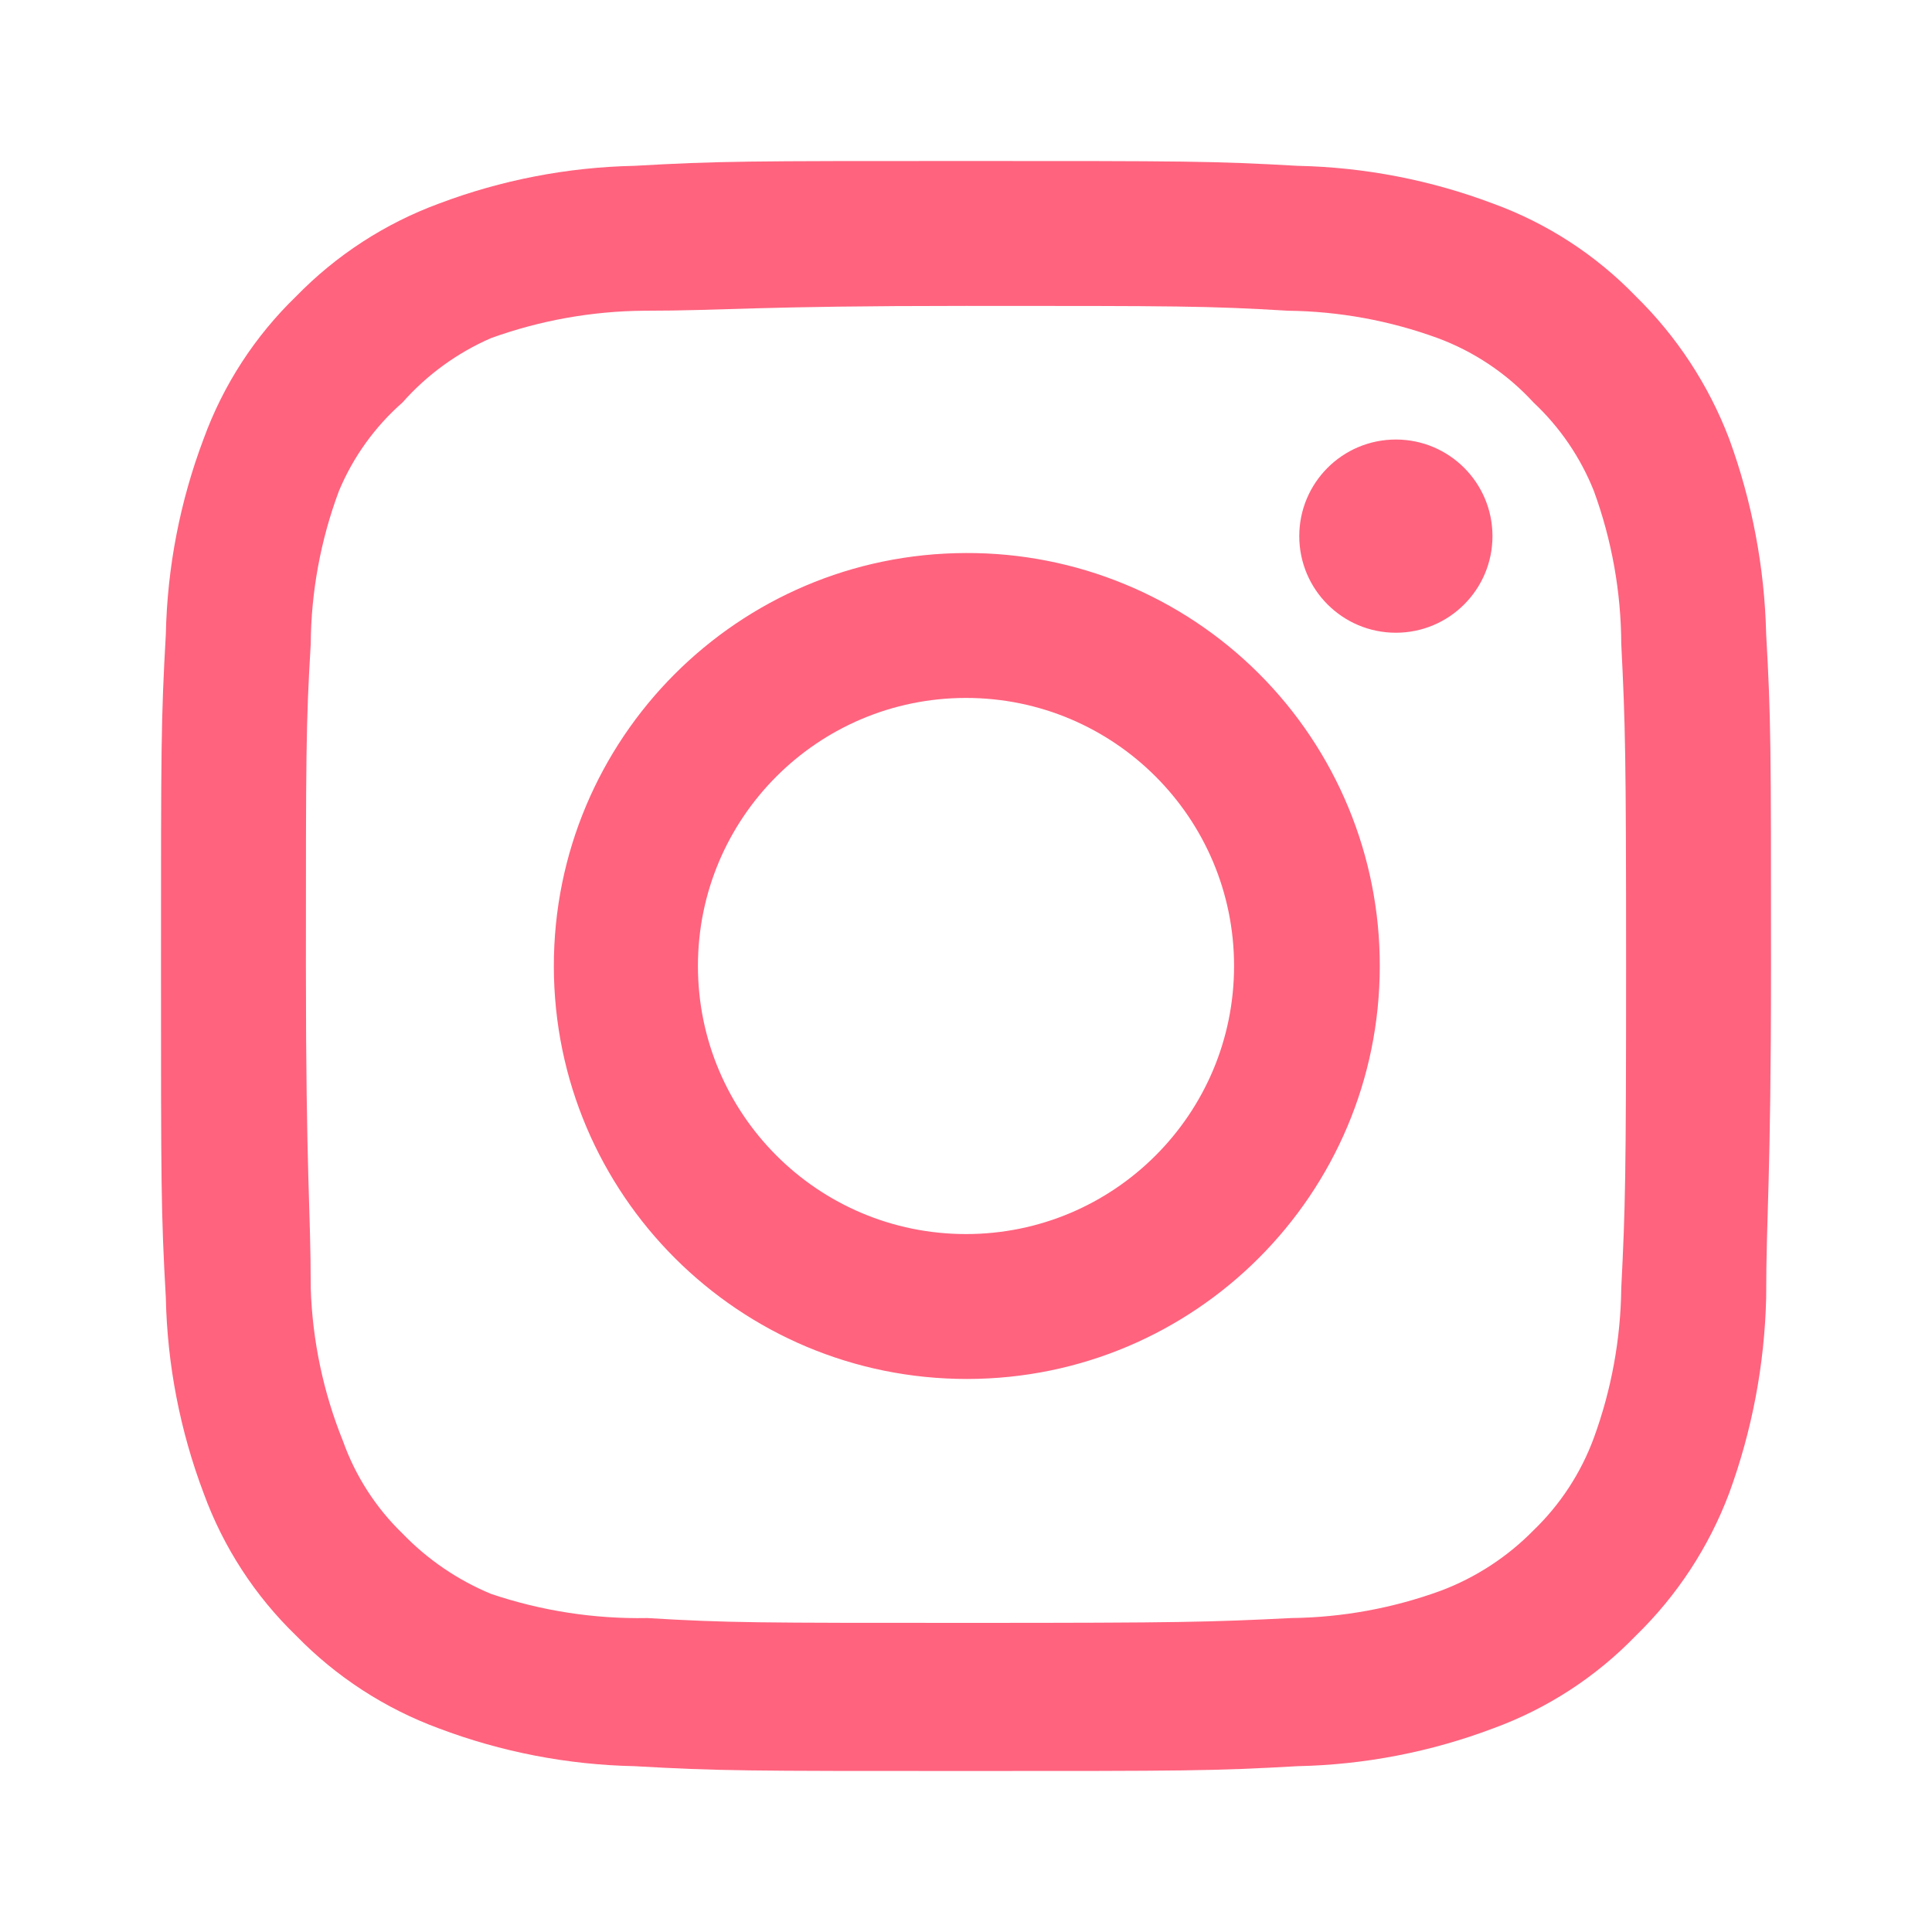
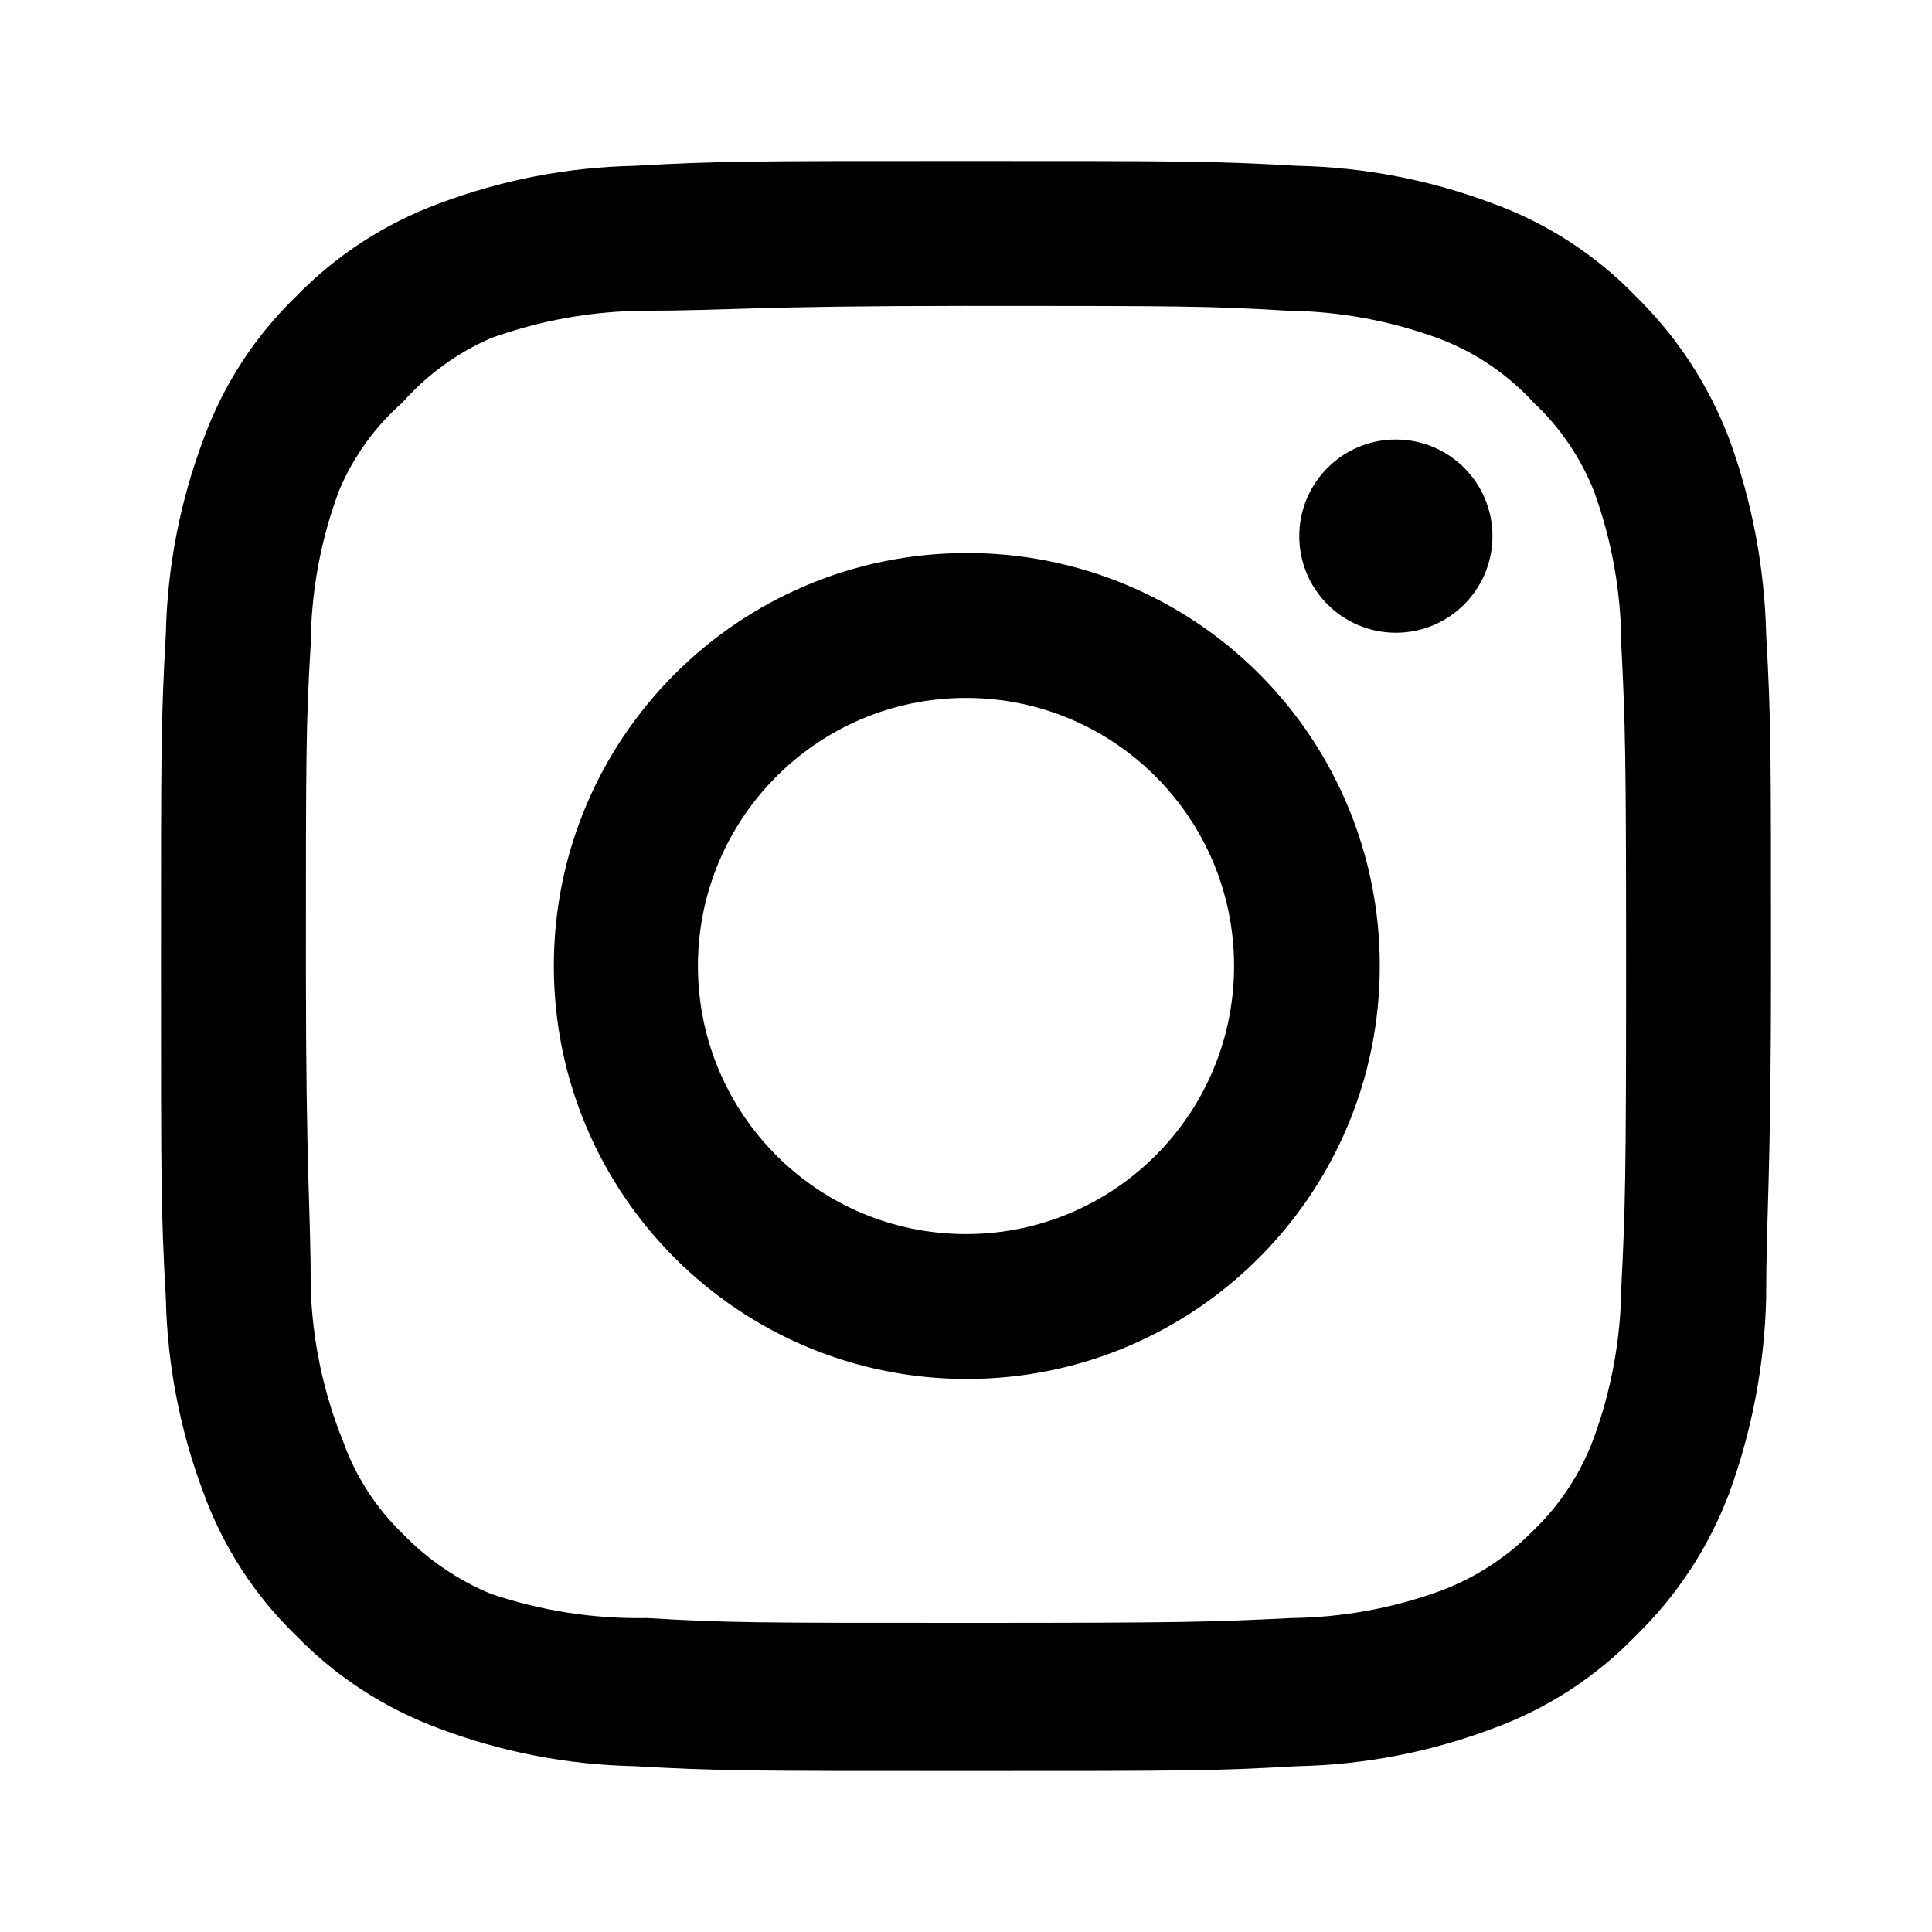
<svg xmlns="http://www.w3.org/2000/svg" viewBox="0 0 24 24" id="instagram">
-   <path fill="#FF637E" d="M17.34,5.46h0a1.2,1.2,0,1,0,1.2,1.2A1.2,1.2,0,0,0,17.34,5.46Zm4.6,2.42a7.59,7.59,0,0,0-.46-2.43,4.94,4.94,0,0,0-1.16-1.77,4.7,4.7,0,0,0-1.77-1.15,7.3,7.3,0,0,0-2.43-.47C15.06,2,14.72,2,12,2s-3.06,0-4.12.06a7.3,7.3,0,0,0-2.43.47A4.78,4.78,0,0,0,3.68,3.68,4.7,4.7,0,0,0,2.53,5.45a7.3,7.3,0,0,0-.47,2.43C2,8.94,2,9.28,2,12s0,3.06.06,4.12a7.3,7.3,0,0,0,.47,2.43,4.7,4.7,0,0,0,1.15,1.77,4.78,4.78,0,0,0,1.77,1.15,7.3,7.3,0,0,0,2.43.47C8.94,22,9.28,22,12,22s3.06,0,4.12-.06a7.3,7.3,0,0,0,2.43-.47,4.7,4.7,0,0,0,1.77-1.15,4.85,4.85,0,0,0,1.16-1.77,7.59,7.59,0,0,0,.46-2.43c0-1.06.06-1.4.06-4.12S22,8.94,21.94,7.88ZM20.14,16a5.61,5.61,0,0,1-.34,1.86,3.06,3.06,0,0,1-.75,1.15,3.19,3.19,0,0,1-1.15.75,5.61,5.61,0,0,1-1.86.34c-1,.05-1.37.06-4,.06s-3,0-4-.06A5.73,5.73,0,0,1,6.1,19.8,3.27,3.27,0,0,1,5,19.05a3,3,0,0,1-.74-1.15A5.54,5.54,0,0,1,3.86,16c0-1-.06-1.37-.06-4s0-3,.06-4A5.54,5.54,0,0,1,4.21,6.1,3,3,0,0,1,5,5,3.14,3.14,0,0,1,6.1,4.2,5.73,5.73,0,0,1,8,3.86c1,0,1.37-.06,4-.06s3,0,4,.06a5.61,5.61,0,0,1,1.86.34A3.06,3.06,0,0,1,19.05,5,3.06,3.06,0,0,1,19.8,6.1,5.61,5.61,0,0,1,20.14,8c.05,1,.06,1.37.06,4S20.19,15,20.14,16ZM12,6.87A5.13,5.13,0,1,0,17.14,12,5.12,5.12,0,0,0,12,6.87Zm0,8.46A3.33,3.33,0,1,1,15.33,12,3.33,3.33,0,0,1,12,15.33Z" />
+   <path fill="#000000" d="M17.34,5.46h0a1.2,1.2,0,1,0,1.2,1.2A1.2,1.2,0,0,0,17.34,5.46Zm4.6,2.42a7.59,7.59,0,0,0-.46-2.43,4.94,4.94,0,0,0-1.16-1.77,4.7,4.7,0,0,0-1.77-1.15,7.3,7.3,0,0,0-2.43-.47C15.06,2,14.72,2,12,2s-3.06,0-4.12.06a7.3,7.3,0,0,0-2.43.47A4.78,4.78,0,0,0,3.68,3.68,4.7,4.7,0,0,0,2.53,5.45a7.3,7.3,0,0,0-.47,2.43C2,8.94,2,9.28,2,12s0,3.06.06,4.12a7.3,7.3,0,0,0,.47,2.43,4.7,4.7,0,0,0,1.15,1.77,4.78,4.78,0,0,0,1.77,1.15,7.3,7.3,0,0,0,2.43.47C8.94,22,9.28,22,12,22s3.06,0,4.12-.06a7.3,7.3,0,0,0,2.43-.47,4.7,4.7,0,0,0,1.77-1.15,4.85,4.85,0,0,0,1.16-1.77,7.59,7.59,0,0,0,.46-2.43c0-1.06.06-1.4.06-4.12S22,8.94,21.94,7.88ZM20.14,16a5.61,5.61,0,0,1-.34,1.86,3.06,3.06,0,0,1-.75,1.15,3.19,3.19,0,0,1-1.15.75,5.61,5.61,0,0,1-1.86.34c-1,.05-1.37.06-4,.06s-3,0-4-.06A5.73,5.73,0,0,1,6.1,19.8,3.27,3.27,0,0,1,5,19.05a3,3,0,0,1-.74-1.15A5.54,5.54,0,0,1,3.86,16c0-1-.06-1.37-.06-4s0-3,.06-4A5.54,5.54,0,0,1,4.21,6.1,3,3,0,0,1,5,5,3.14,3.14,0,0,1,6.1,4.2,5.73,5.73,0,0,1,8,3.86c1,0,1.37-.06,4-.06s3,0,4,.06a5.61,5.61,0,0,1,1.86.34A3.06,3.06,0,0,1,19.05,5,3.06,3.06,0,0,1,19.8,6.1,5.61,5.61,0,0,1,20.14,8c.05,1,.06,1.37.06,4S20.19,15,20.14,16ZM12,6.87A5.13,5.13,0,1,0,17.14,12,5.12,5.12,0,0,0,12,6.87Zm0,8.46A3.33,3.33,0,1,1,15.33,12,3.33,3.33,0,0,1,12,15.33Z" />
</svg>
